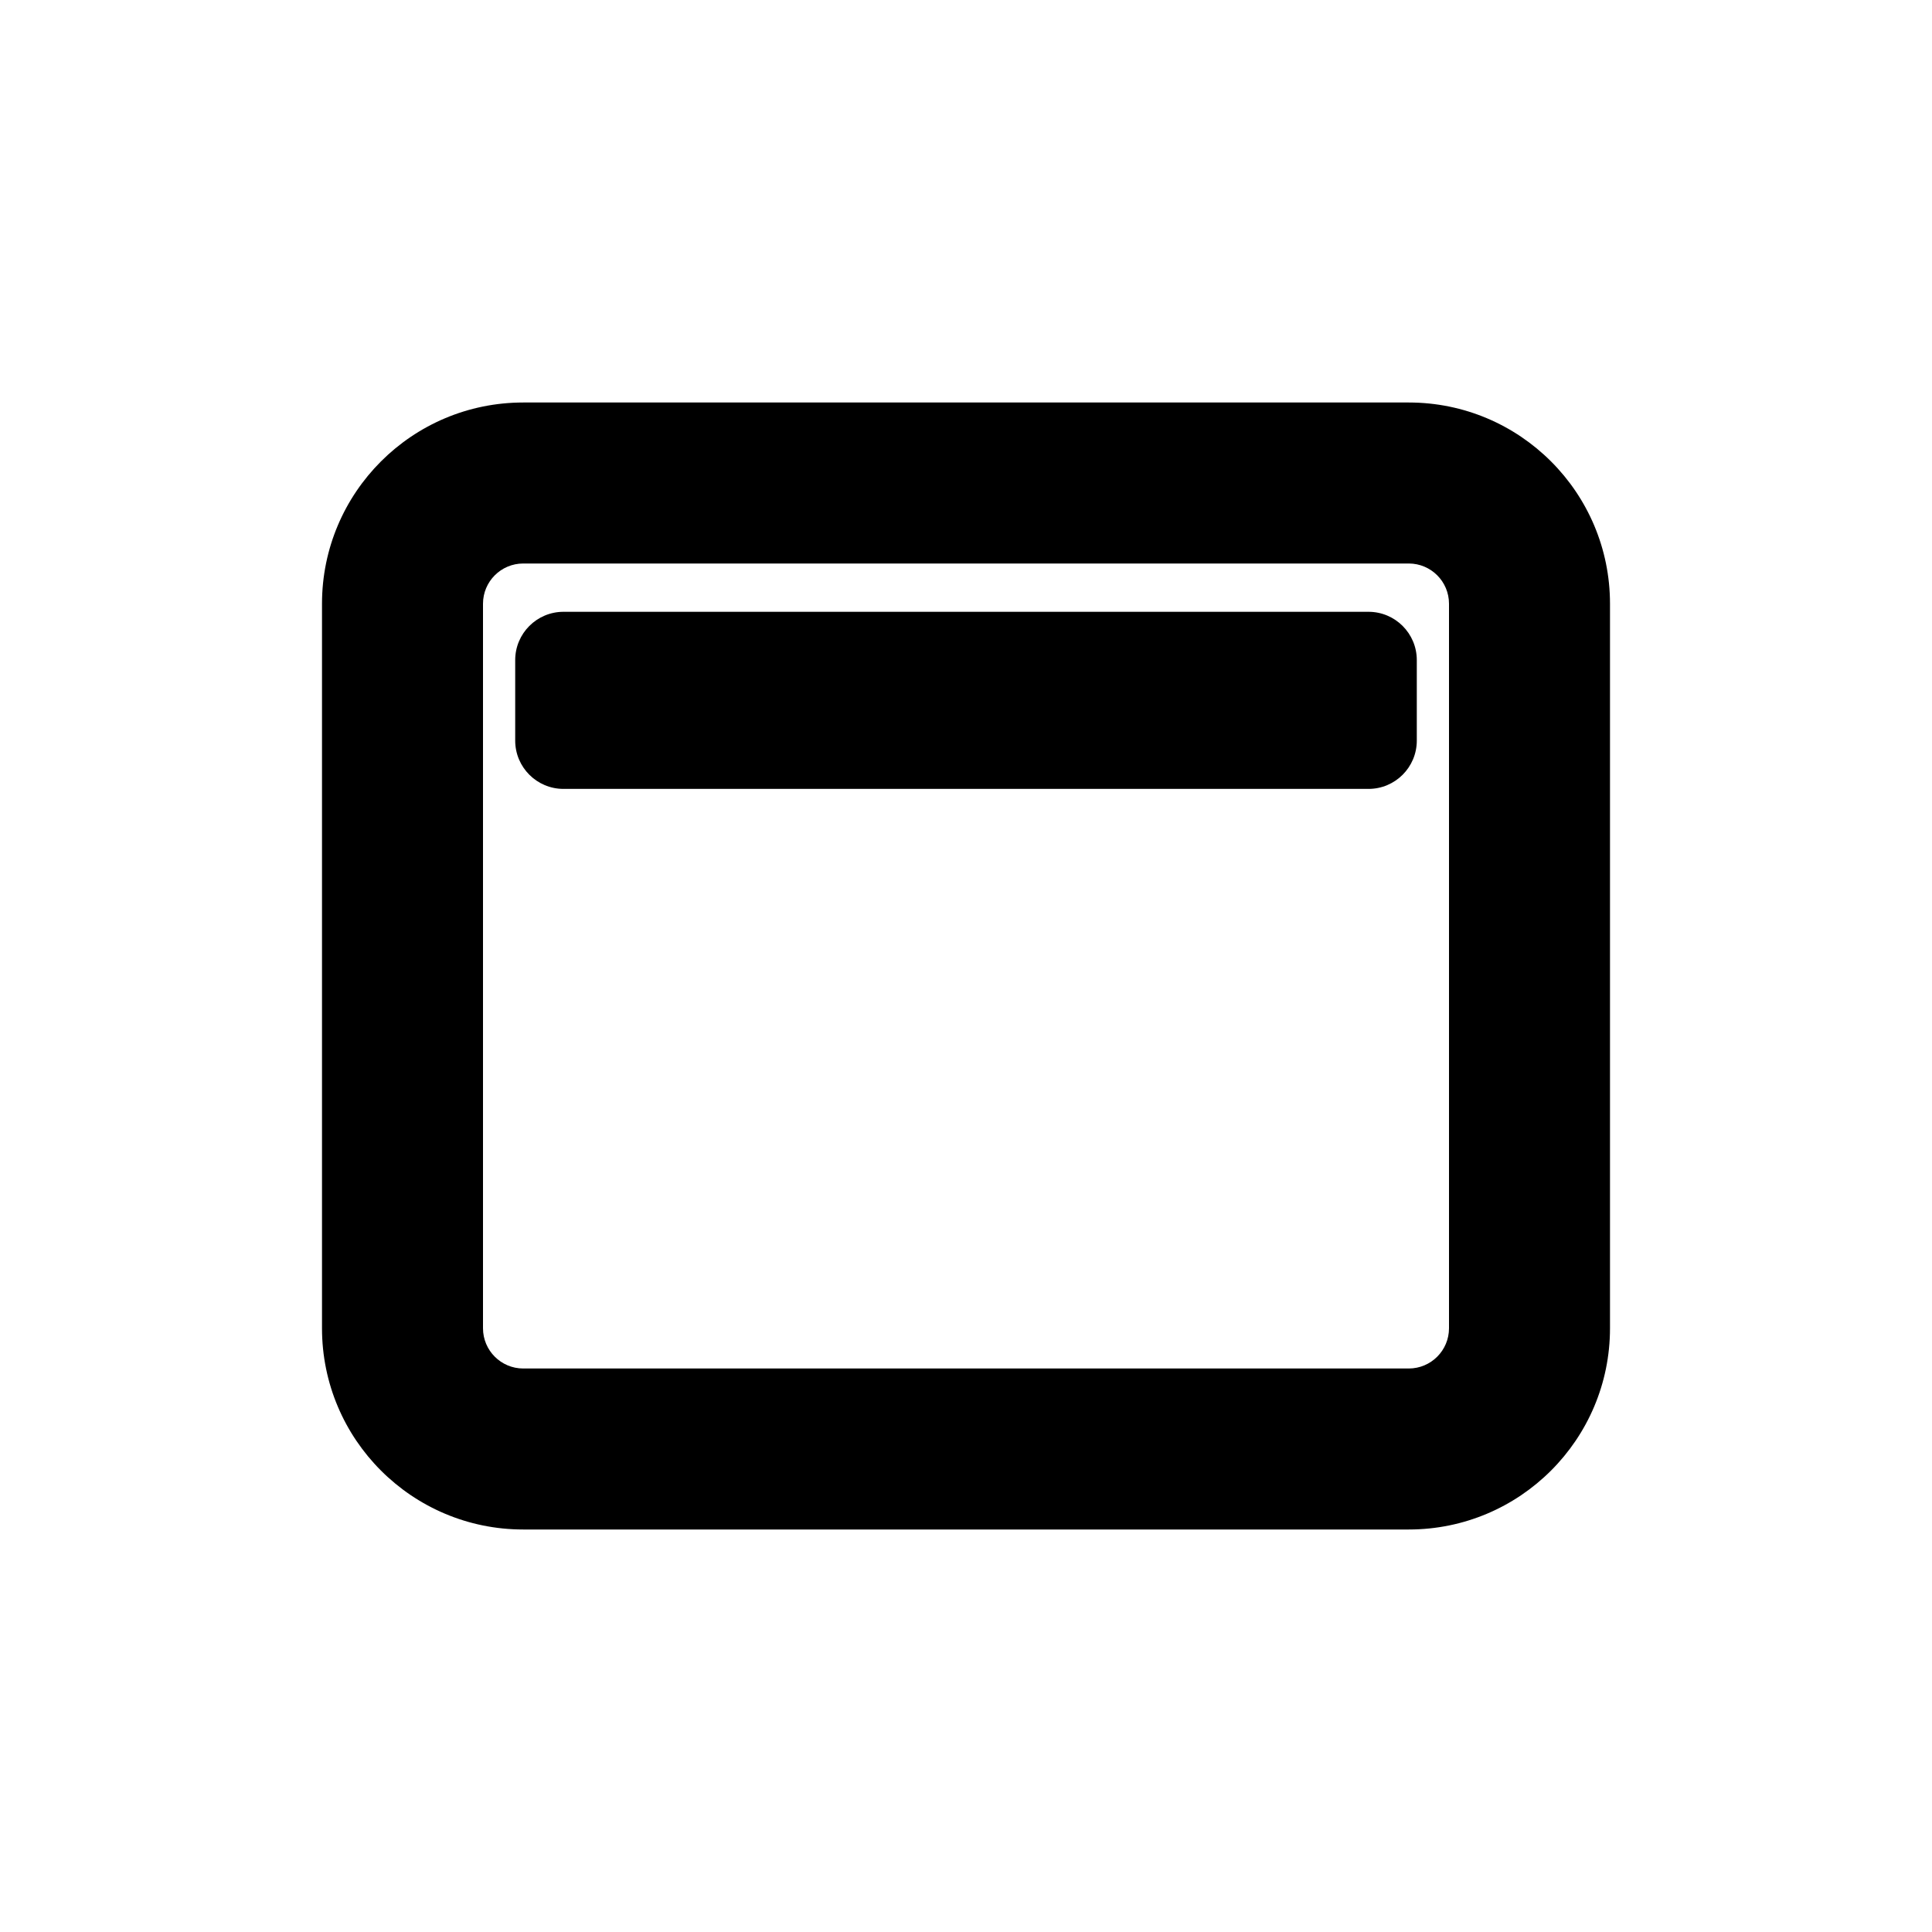
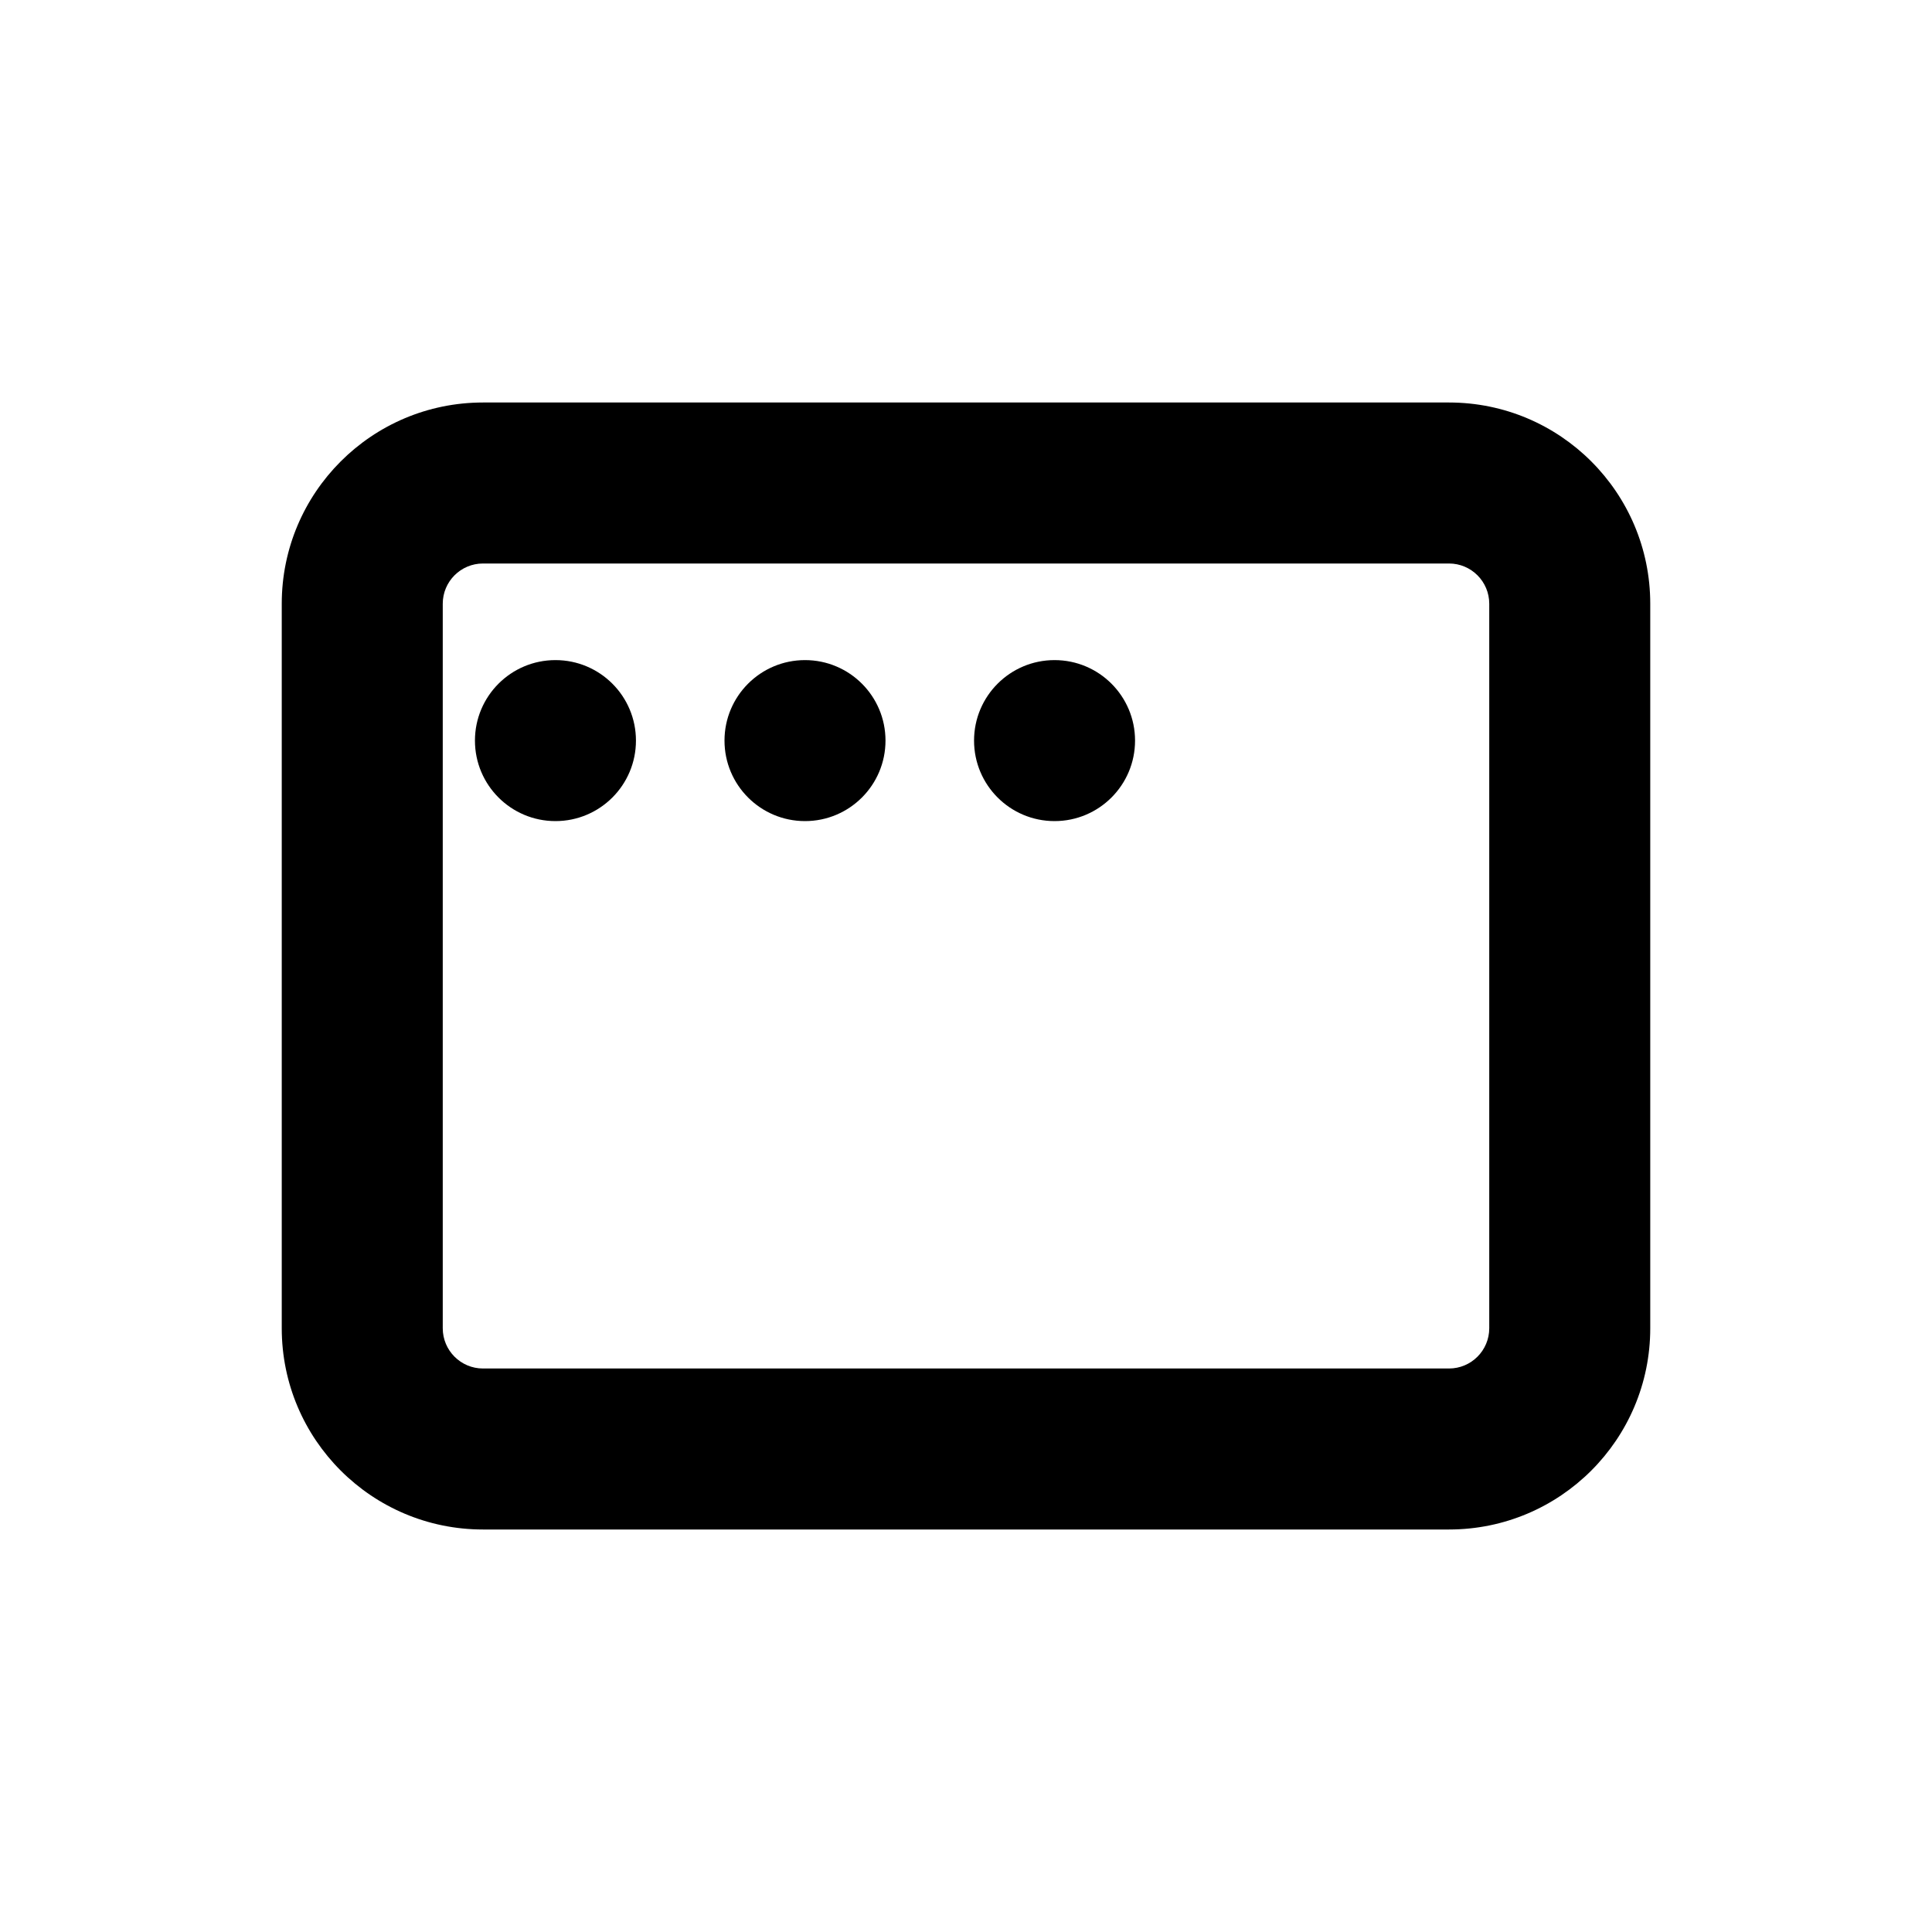
<svg xmlns="http://www.w3.org/2000/svg" width="24" height="24" viewBox="0 0 24 24">
-   <path d="M6.5 5h11A2.5 2.5 0 0 1 20 7.5v9a2.5 2.5 0 0 1-2.5 2.5h-11A2.5 2.5 0 0 1 4 16.5v-9A2.5 2.5 0 0 1 6.5 5Zm0 2A.5.5 0 0 0 6 7.5v9a.5.5 0 0 0 .5.5h11a.5.5 0 0 0 .5-.5v-9a.5.5 0 0 0-.5-.5h-11Z" fill-rule="evenodd" />
-   <rect x="6.4" y="7.6" width="11.2" height="2.2" rx="0.6" />
+   <path d="M6 5h12a2.5 2.5 0 0 1 2.5 2.5v9A2.5 2.5 0 0 1 18 19H6a2.5 2.5 0 0 1-2.5-2.5v-9A2.5 2.5 0 0 1 6 5Zm-.5 2.5v9a.5.5 0 0 0 .5.5h12a.5.5 0 0 0 .5-.5v-9a.5.5 0 0 0-.5-.5H6a.5.5 0 0 0-.5.5Z" fill-rule="evenodd" />
+   <circle cx="6.9" cy="9.2" r="1" />
+   <circle cx="10" cy="9.2" r="1" />
+   <circle cx="13.1" cy="9.2" r="1" />
</svg>
